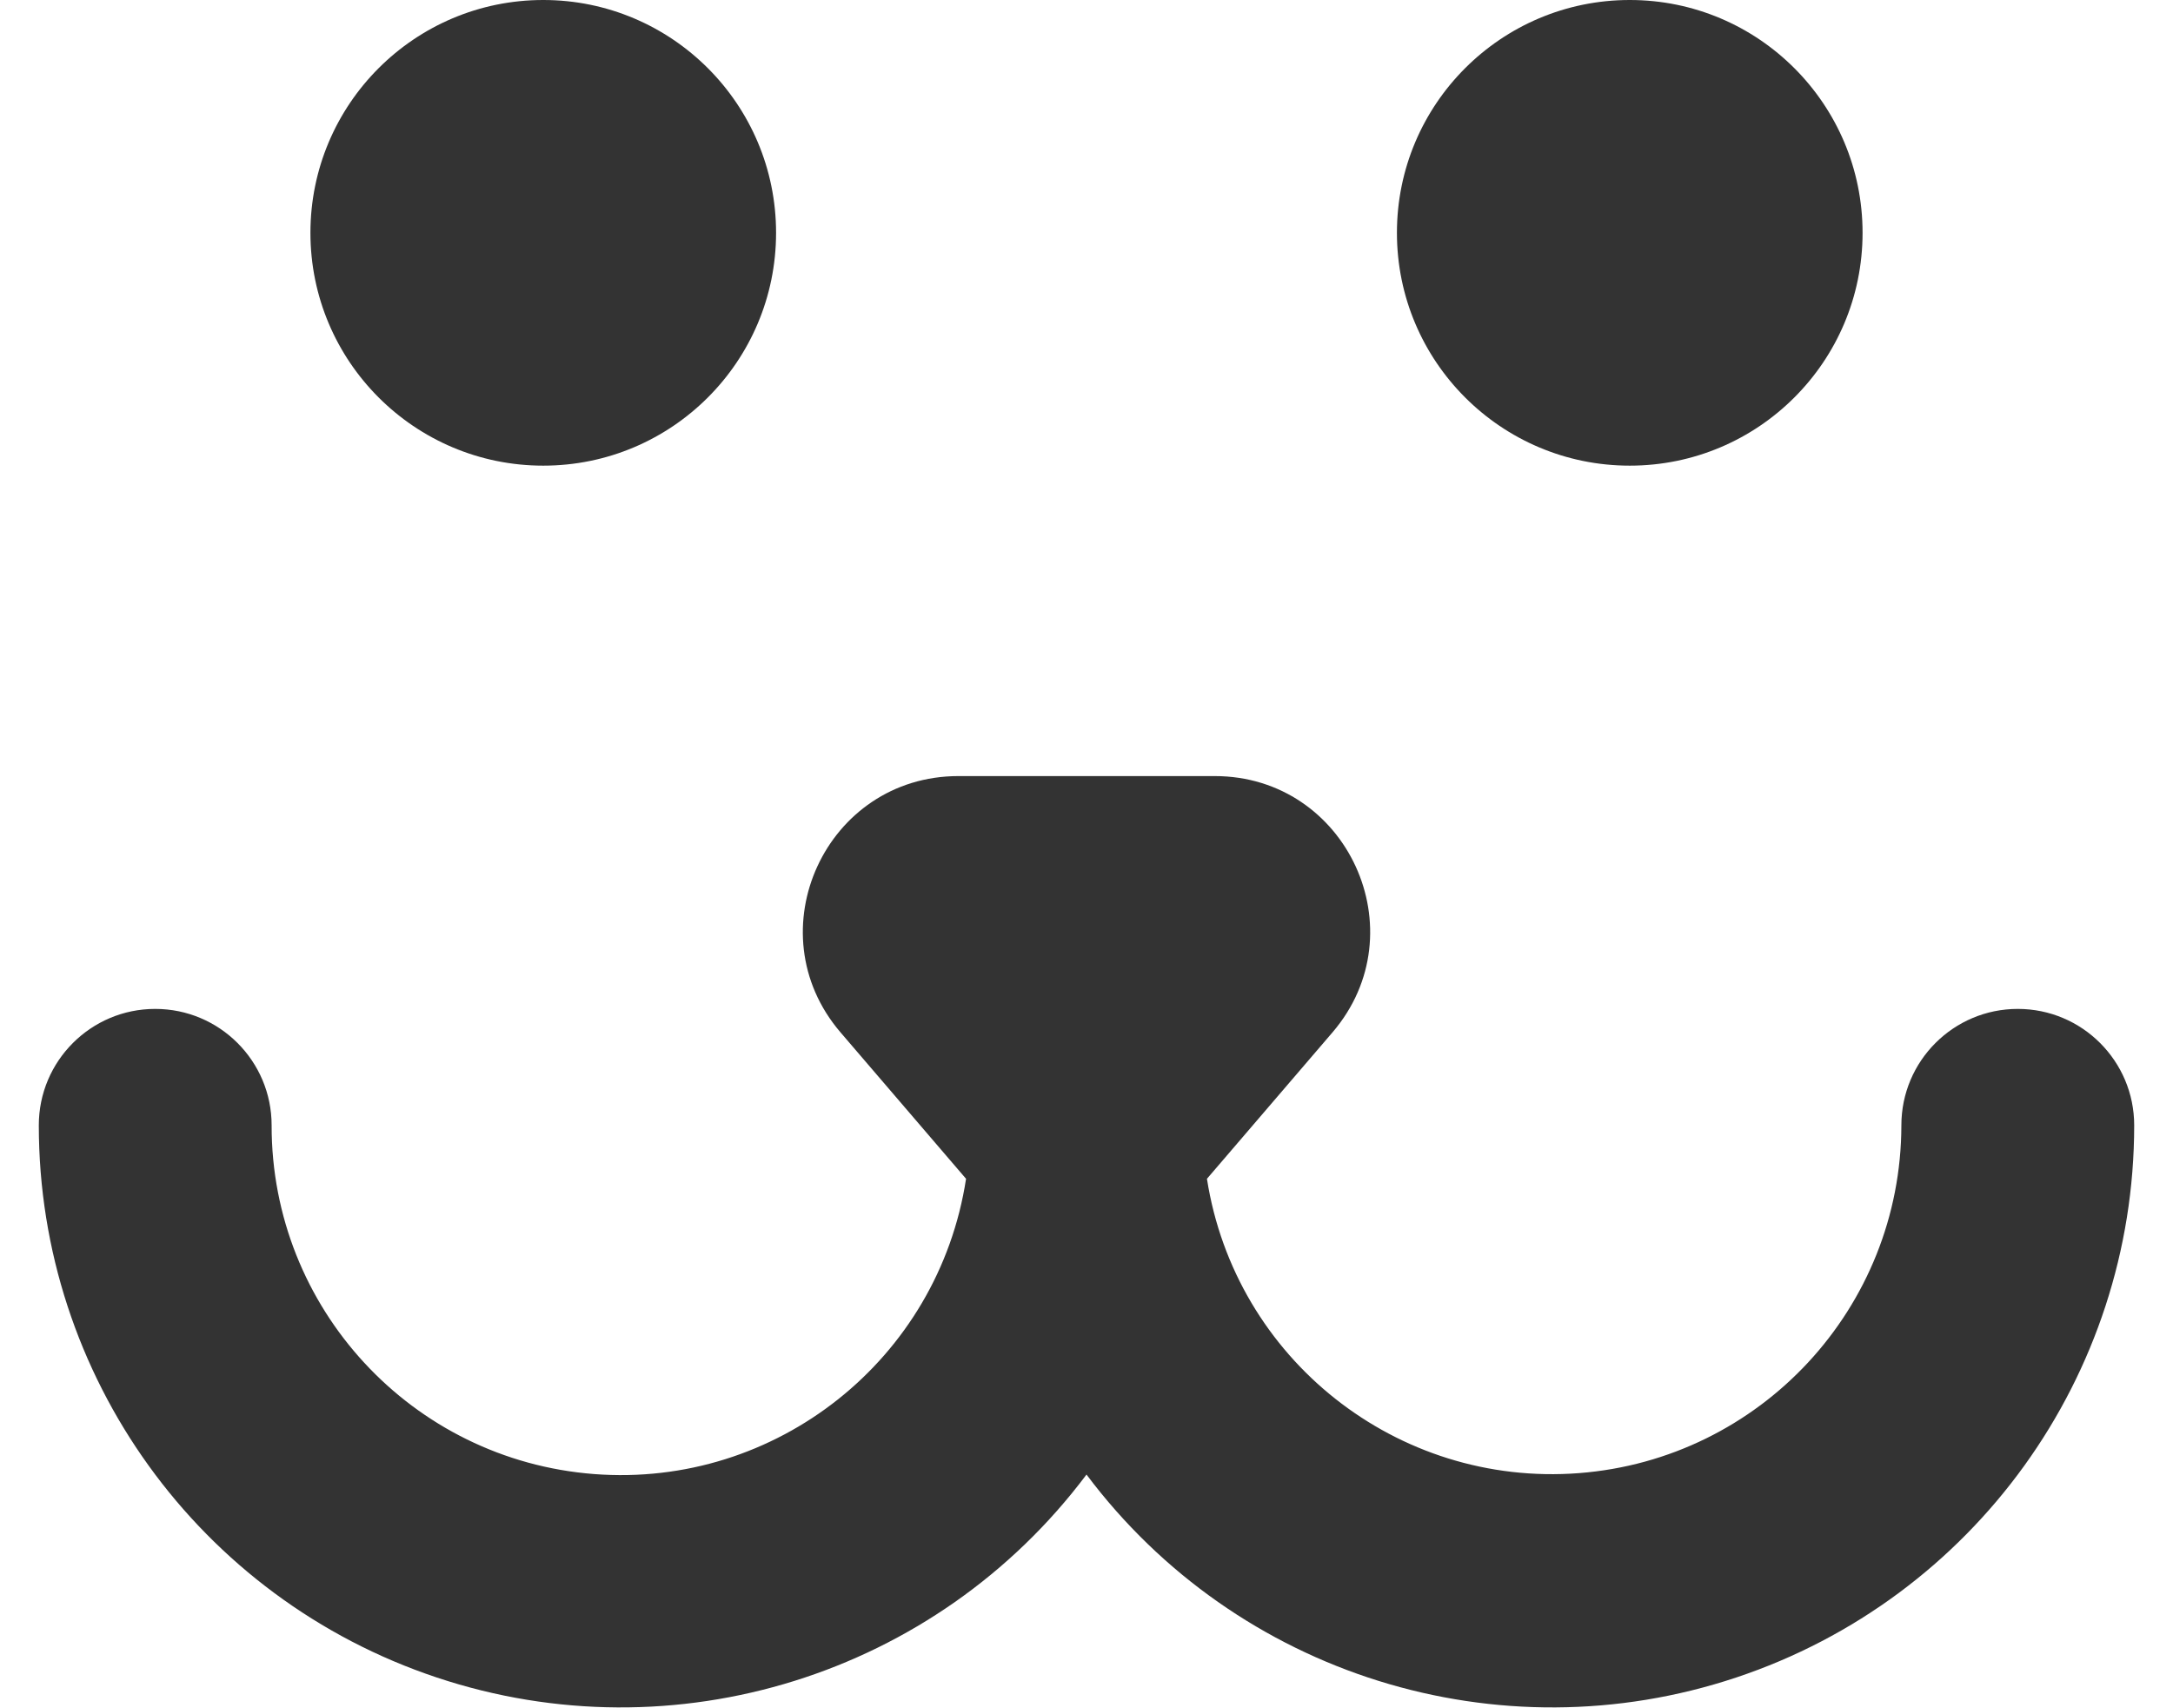
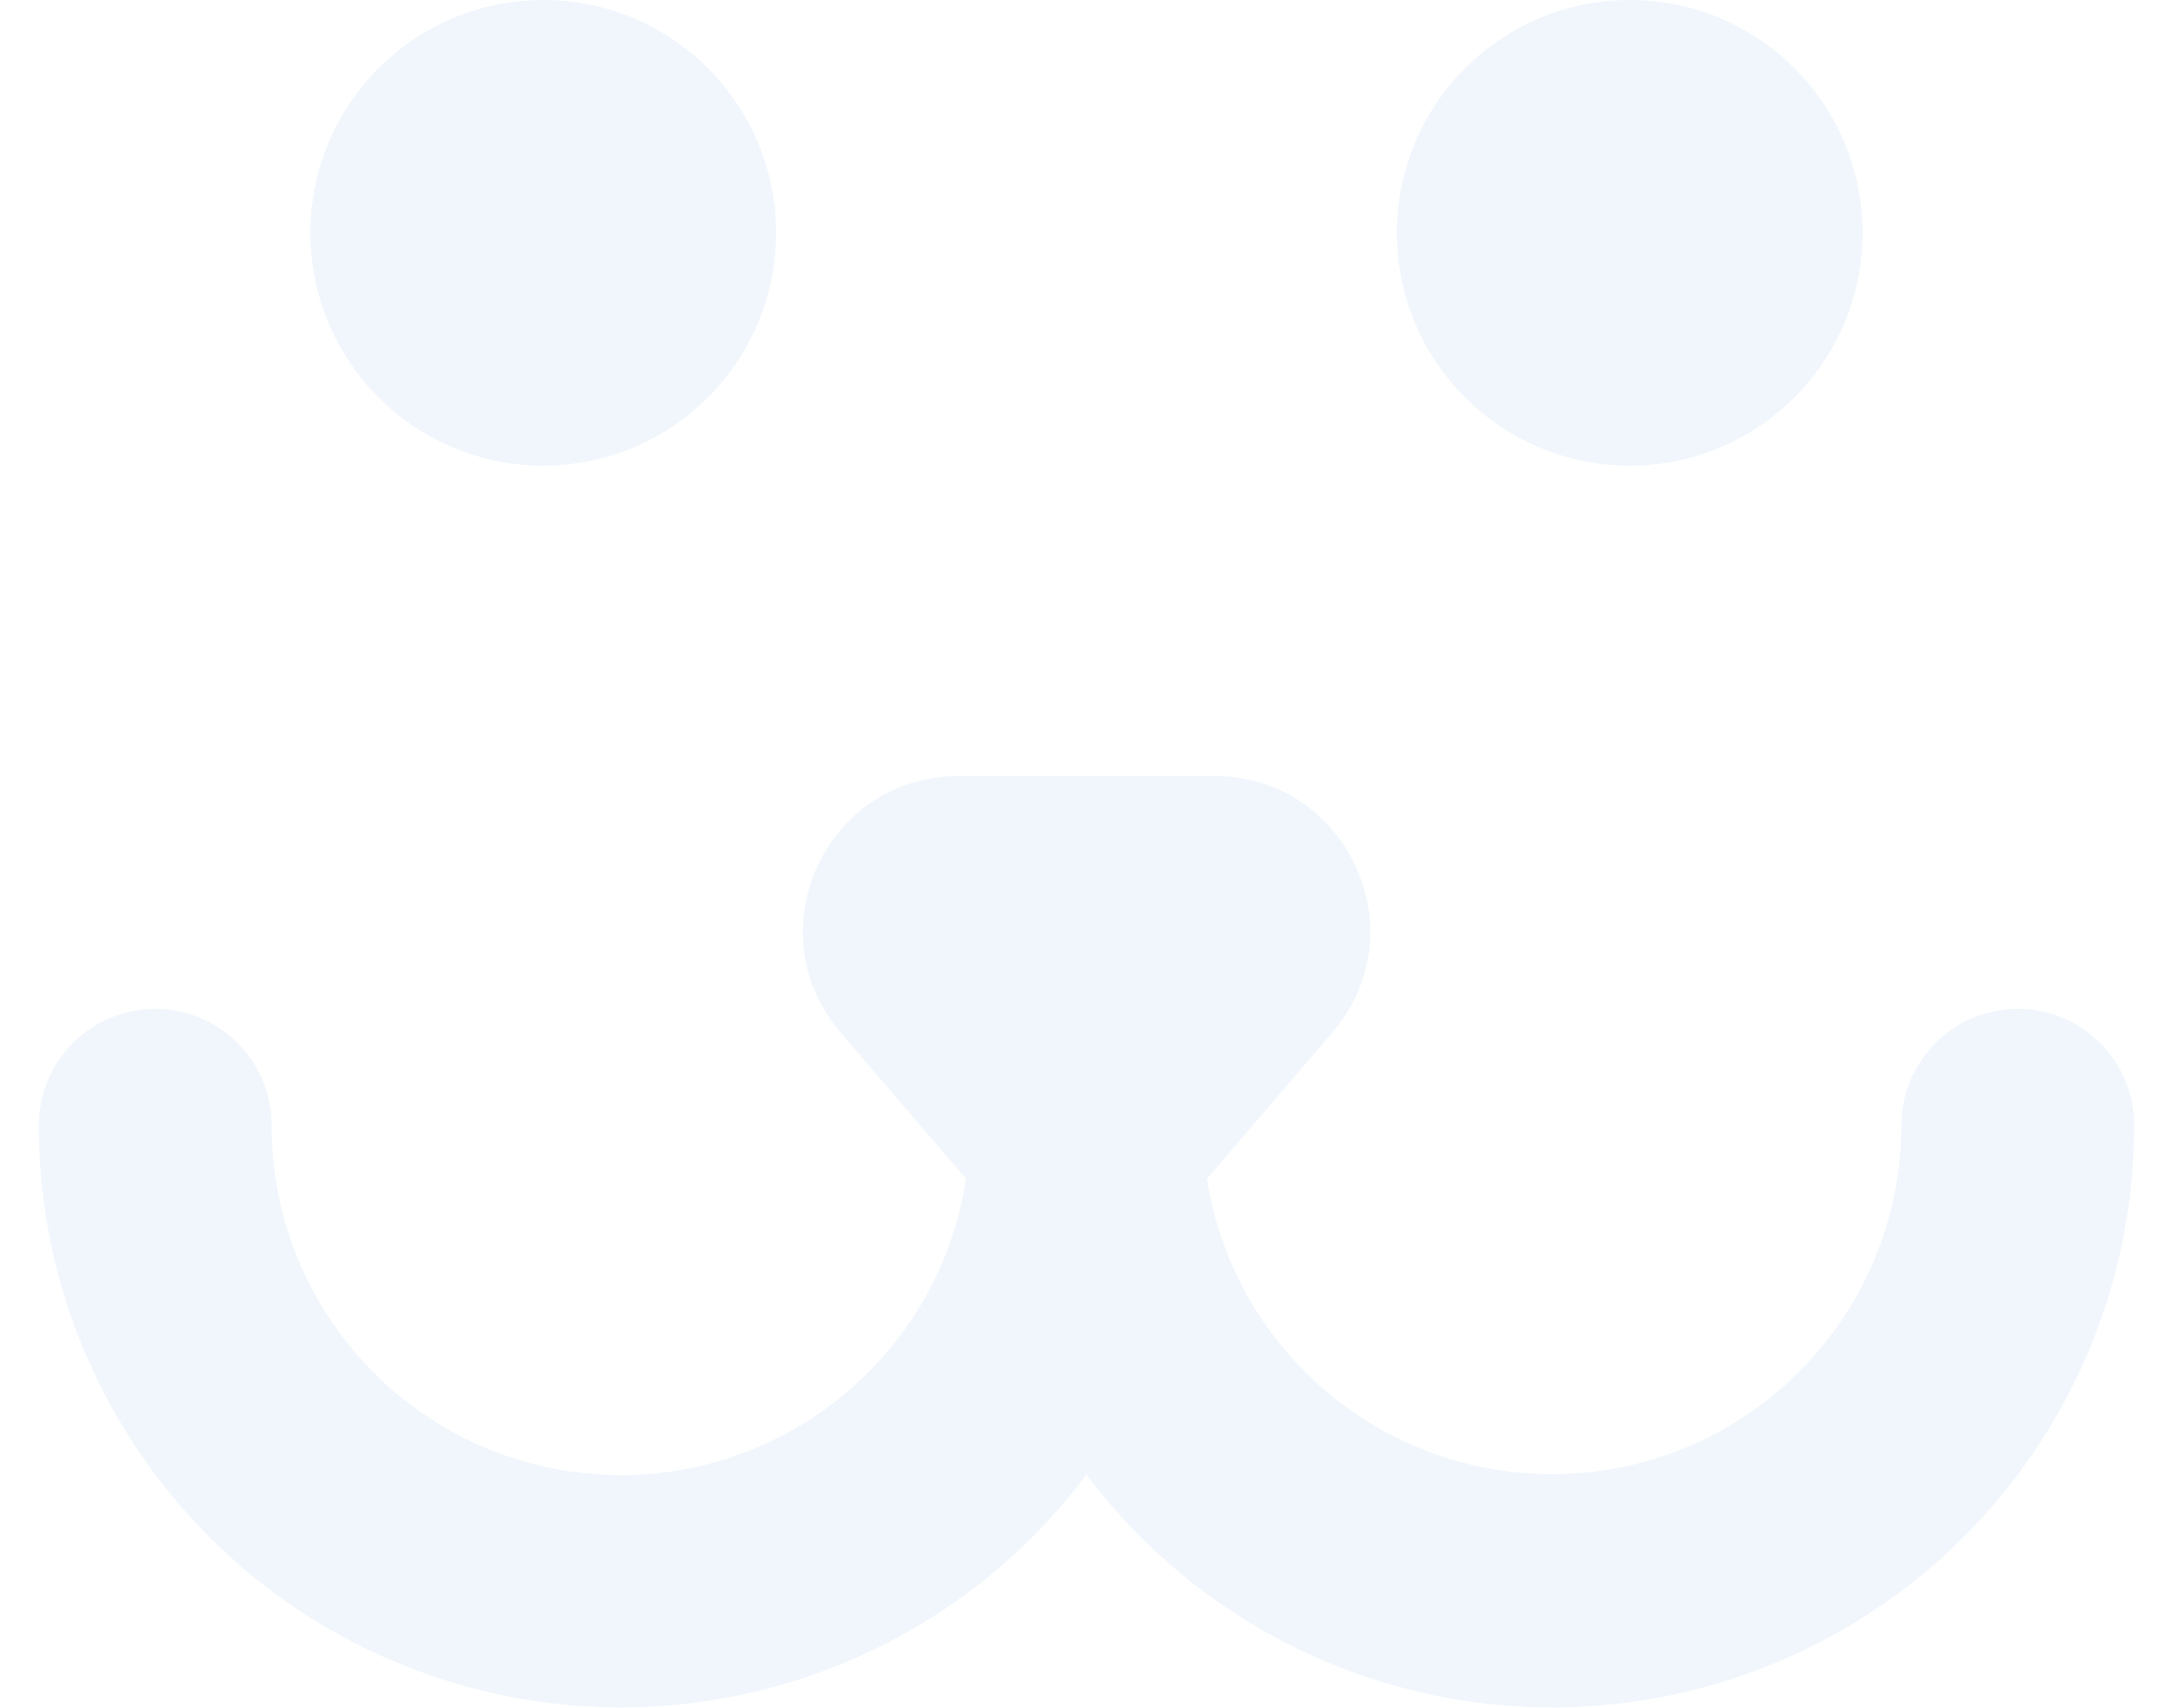
<svg xmlns="http://www.w3.org/2000/svg" width="28" height="22" viewBox="0 0 28 22" fill="none">
-   <path fill-rule="evenodd" clip-rule="evenodd" d="M14 10h1.652c1.708 0 2.63 2.004 1.518 3.302l-1.618 1.887A4.501 4.501 0 0024.5 14.5a1.5 1.5 0 013 0A7.5 7.5 0 0114 19 7.5 7.5 0 01.5 14.5a1.5 1.5 0 013 0 4.5 4.5 0 008.948.689l-1.618-1.887C9.718 12.004 10.64 10 12.35 10H14z" fill="#333" />
-   <circle cx="21" cy="3" r="3" fill="#333" />
-   <circle cx="7" cy="3" r="3" fill="#333" />
+   <path fill-rule="evenodd" clip-rule="evenodd" d="M14 10h1.652c1.708 0 2.63 2.004 1.518 3.302l-1.618 1.887A4.501 4.501 0 0024.5 14.5a1.5 1.5 0 013 0A7.5 7.5 0 0114 19 7.5 7.5 0 01.5 14.5a1.5 1.5 0 013 0 4.5 4.5 0 008.948.689l-1.618-1.887C9.718 12.004 10.64 10 12.35 10H14z" fill="#f0f6fc" />
+   <circle cx="21" cy="3" r="3" fill="#f0f6fc" />
+   <circle cx="7" cy="3" r="3" fill="#f0f6fc" />
</svg>
